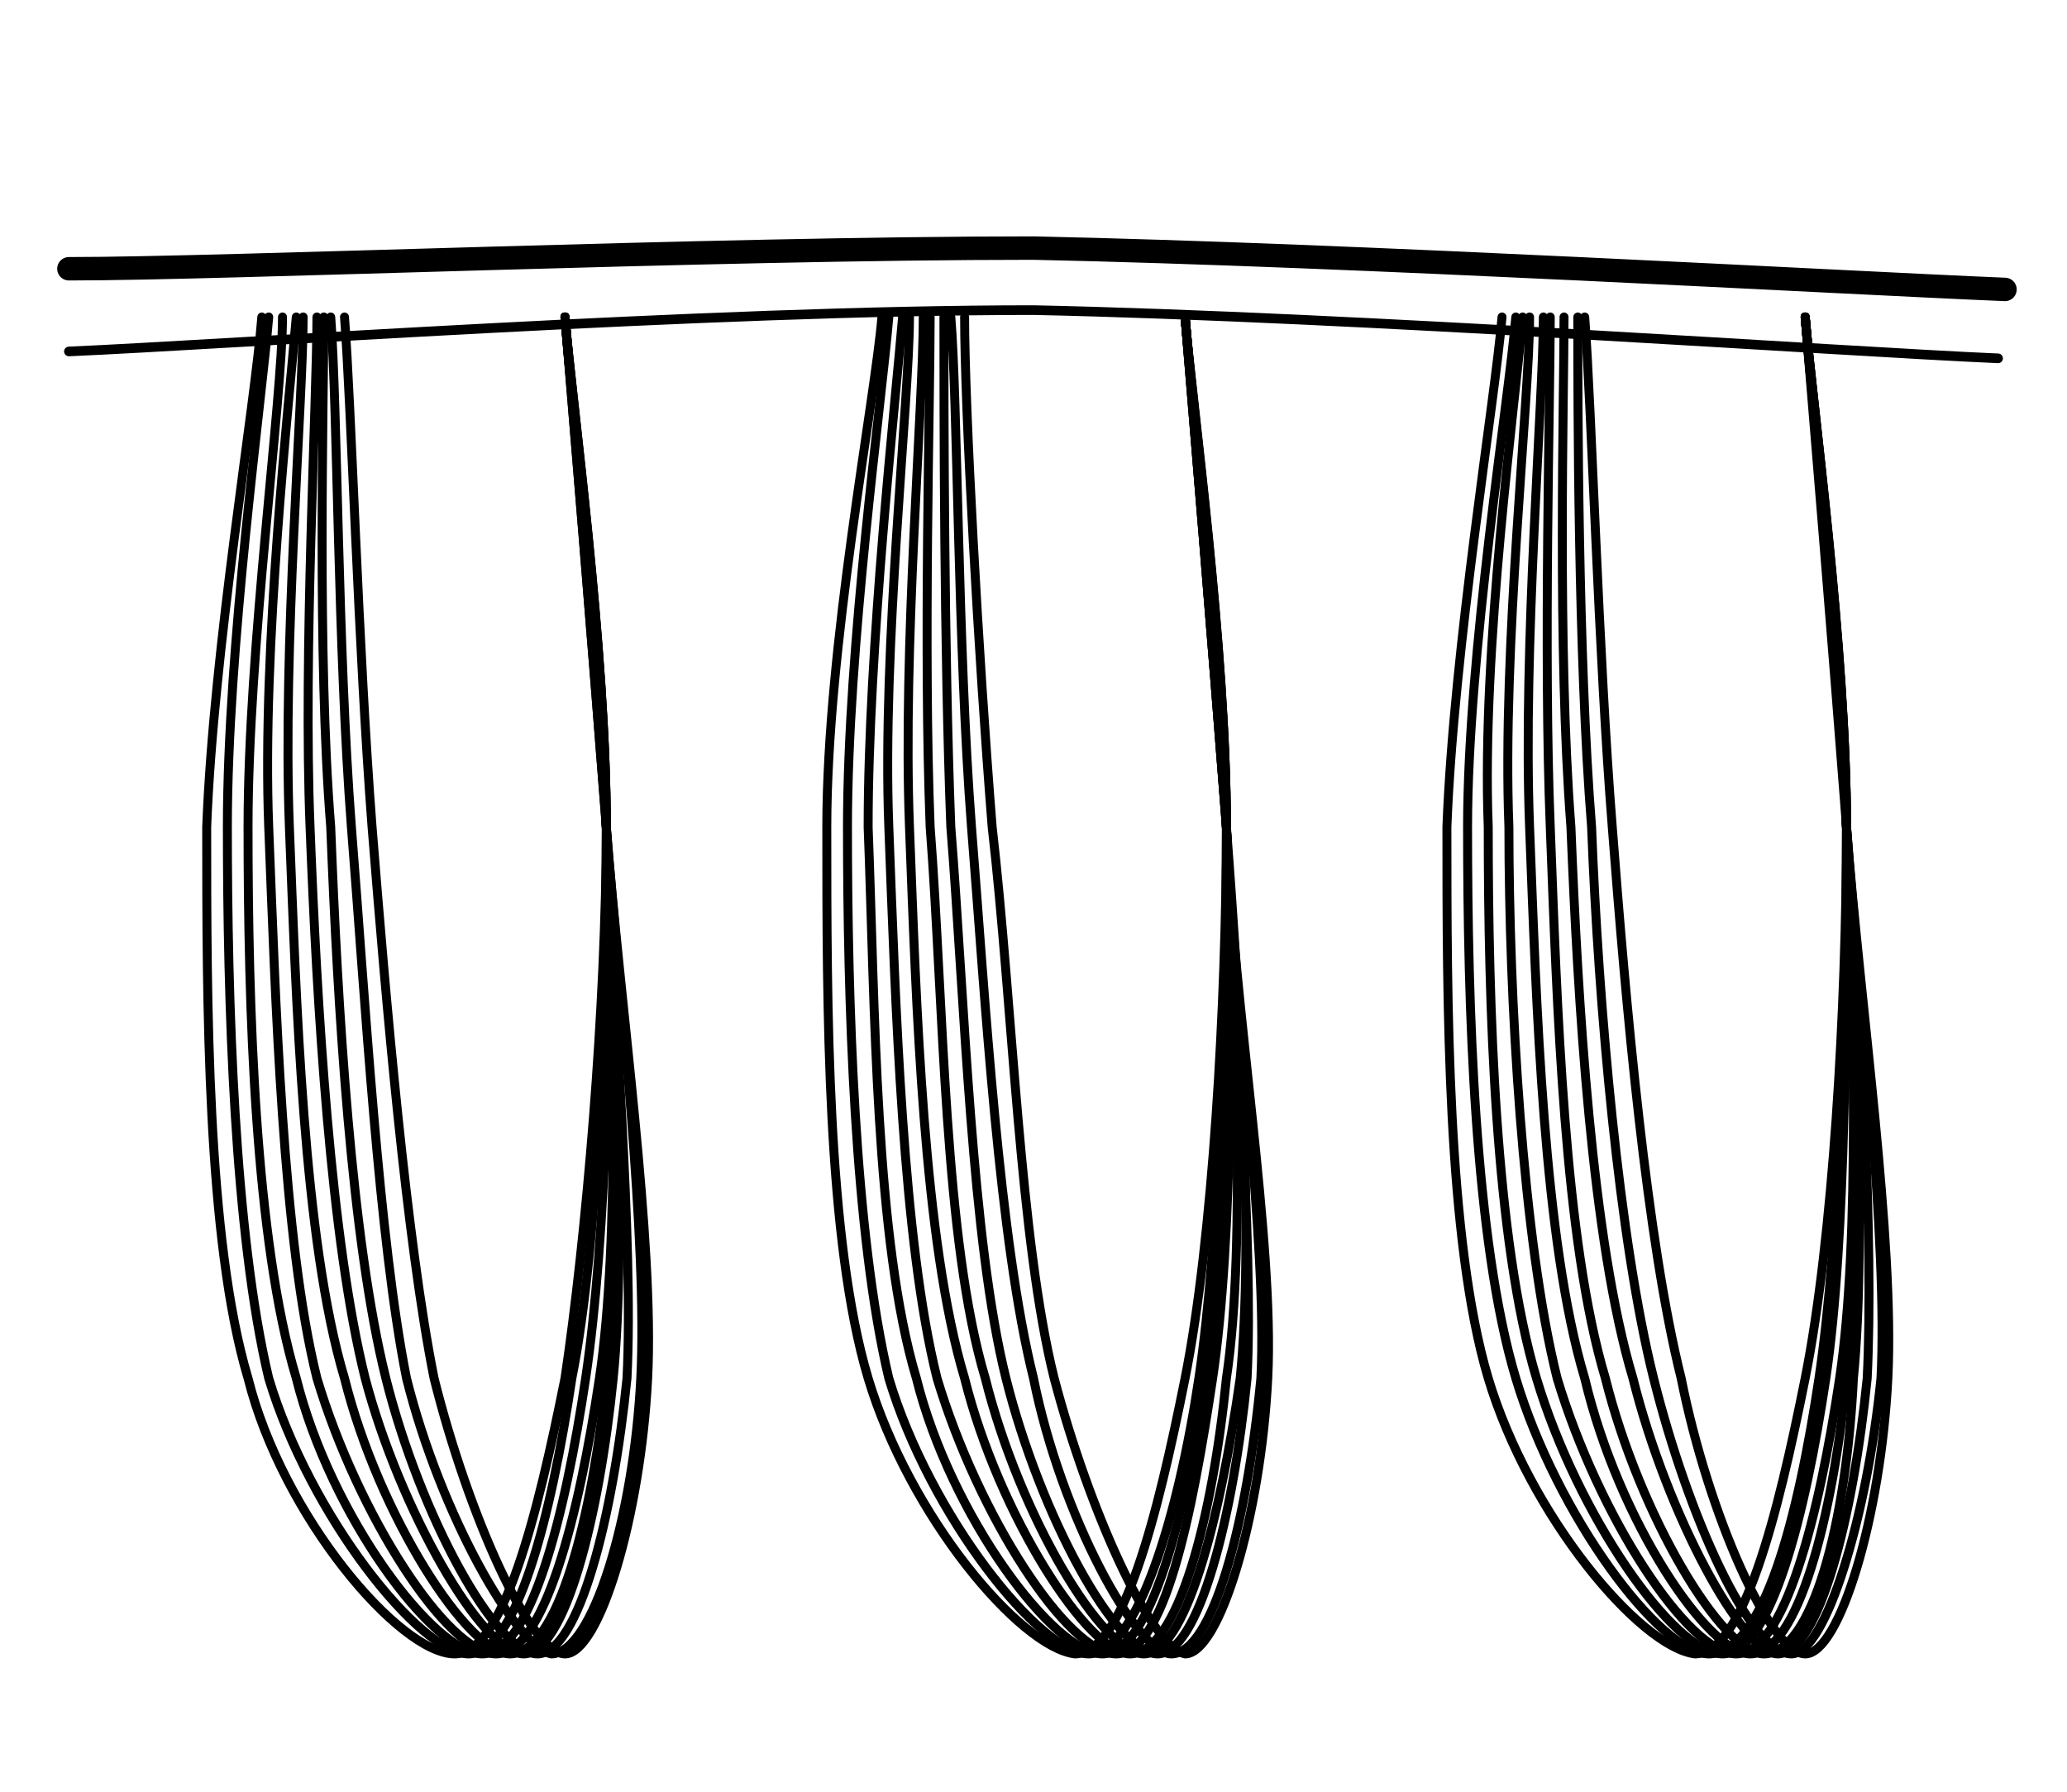
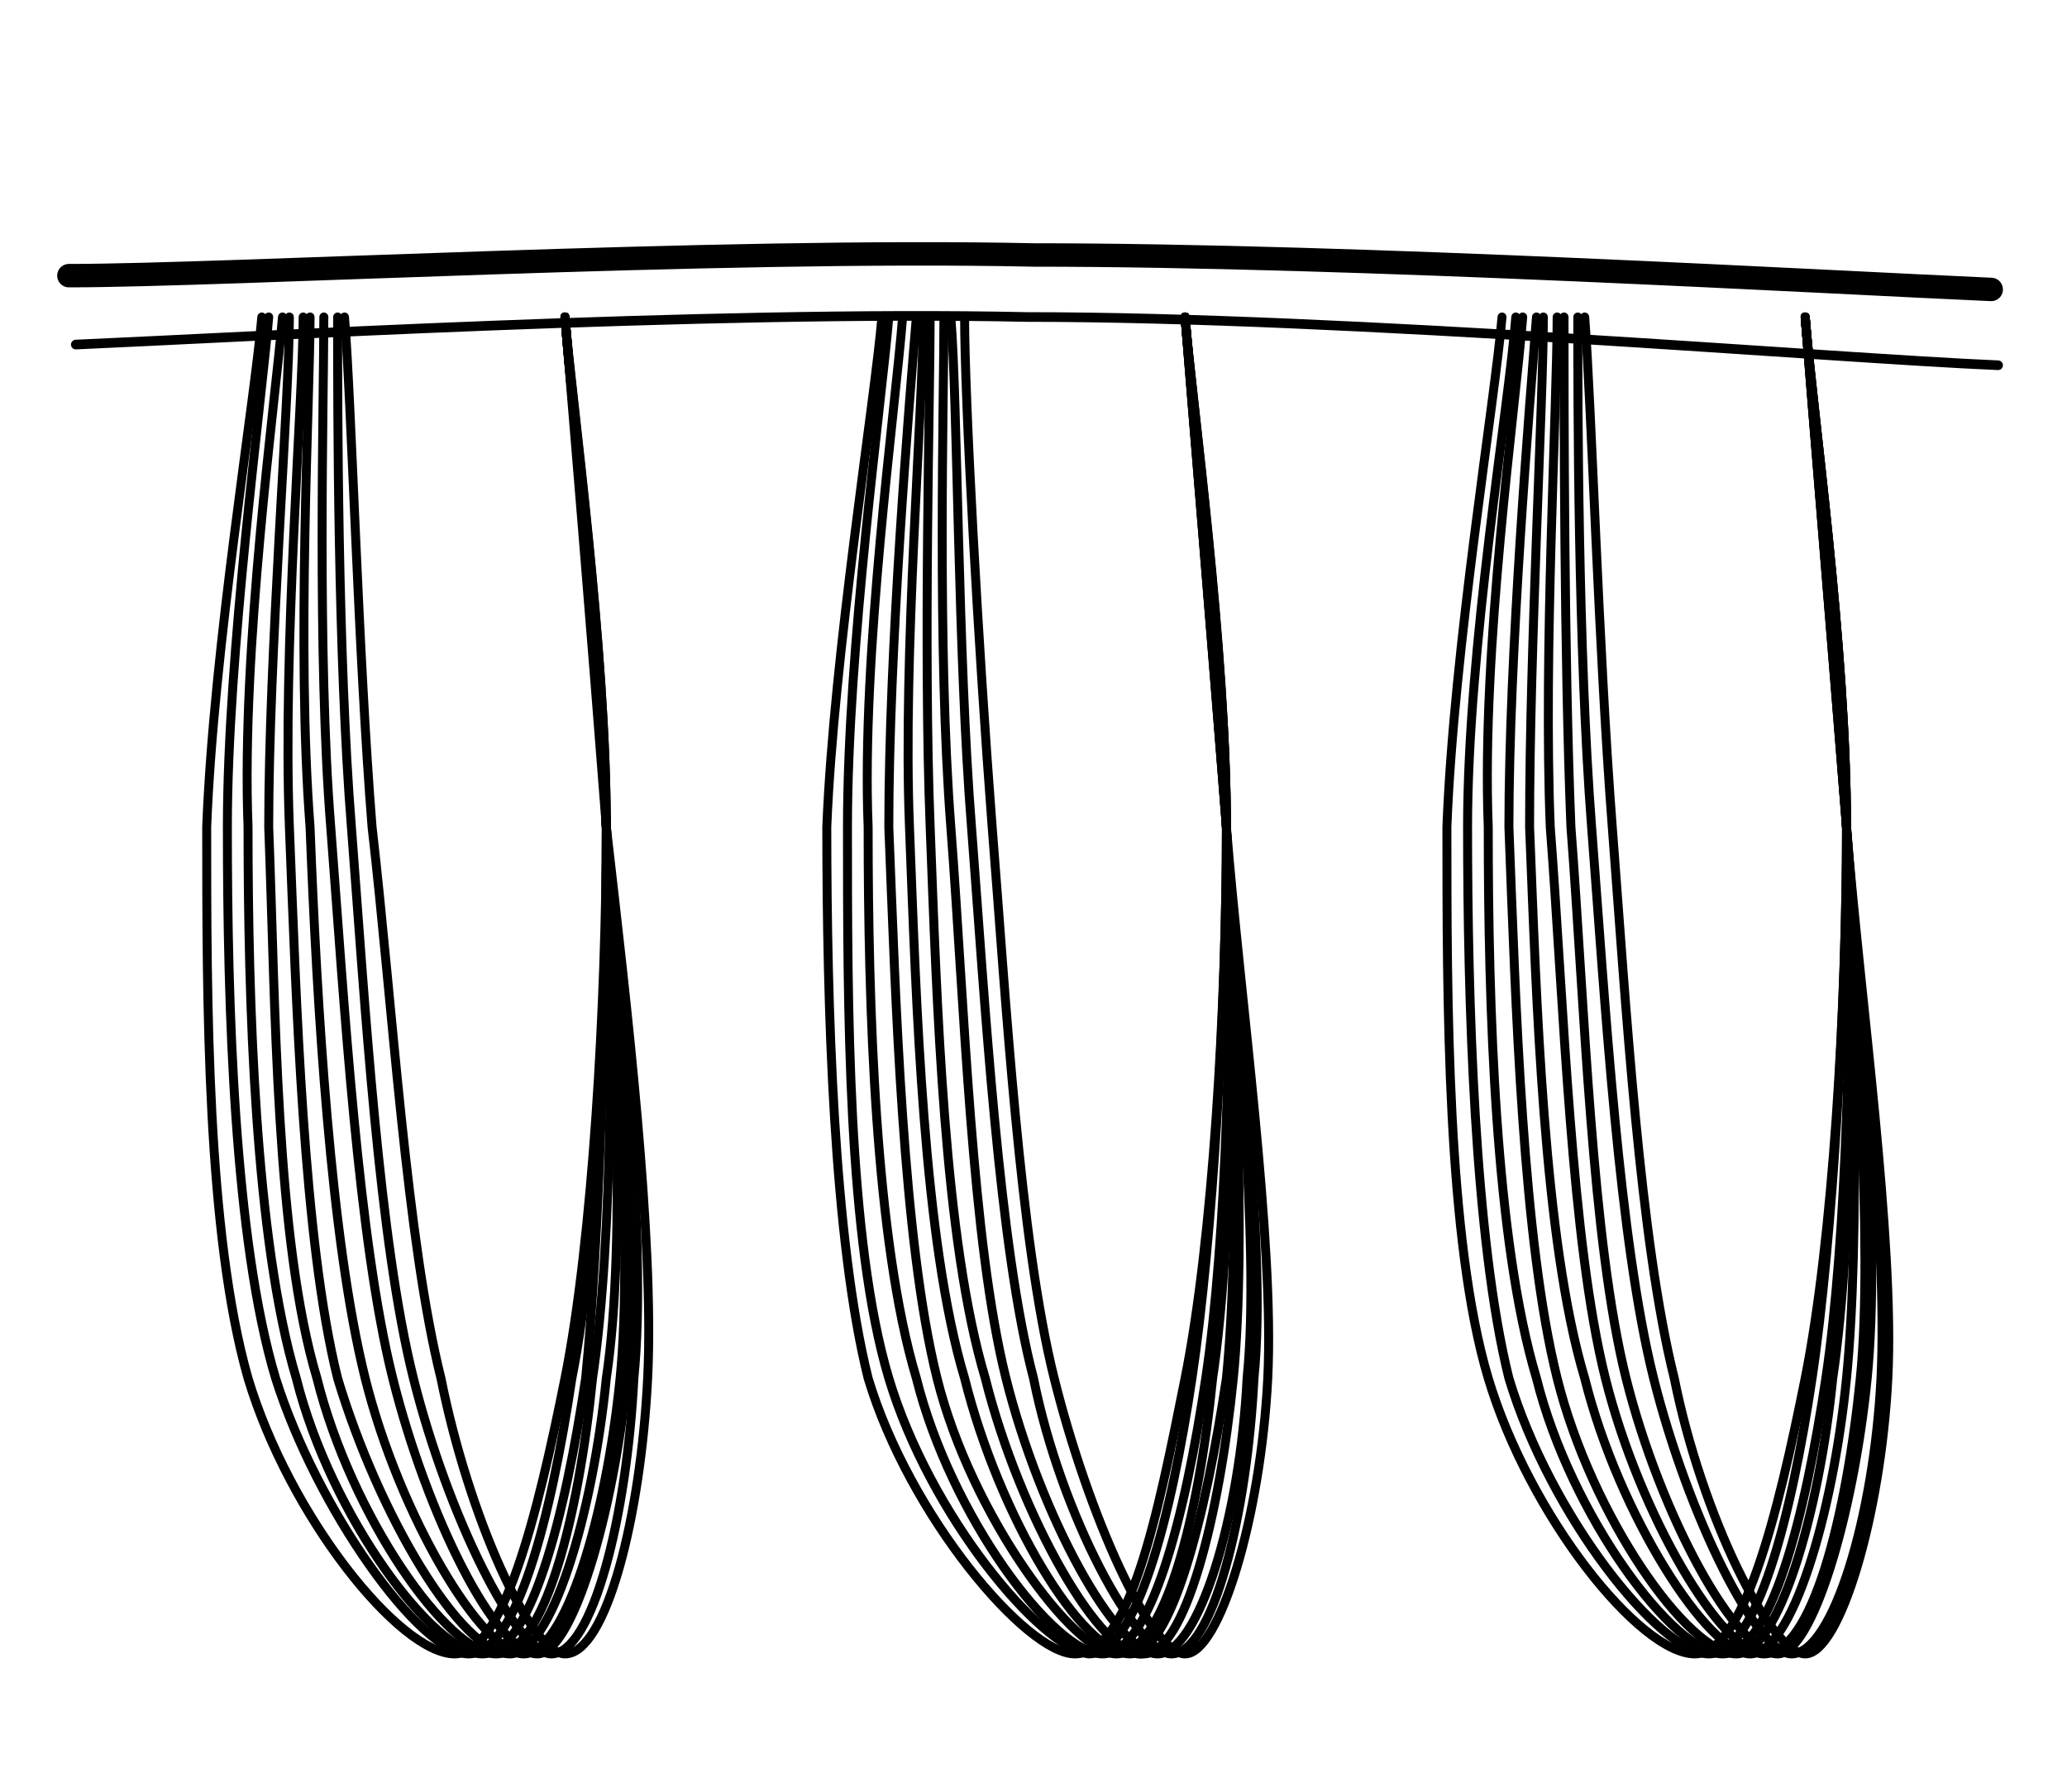
<svg xmlns="http://www.w3.org/2000/svg" viewBox="0 0 300 260" fill="none" stroke="currentColor" stroke-linecap="round" stroke-linejoin="round" aria-hidden="true" focusable="false">
-   <path d="M10 39C33 39 103 36 150 36C197 37 267 41 291 42" stroke-width="3.4" />
-   <path d="M10 51C33 50 103 45 150 45C197 46 267 51 290 52" stroke-width="1.4" />
-   <path d="M38 46C37 59 31 94 30 120C30 145 30 180 36 200C41 220 58 240 66 240C73 240 78 220 82 200C85 180 88 146 88 120C88 95 83 58 82 46" stroke-width="1.3" />
-   <path d="M39 46C38 58 33 94 33 120C33 145 34 179 39 200C45 220 61 240 68 240C75 240 80 220 83 200C87 180 88 145 88 120C88 94 83 59 82 46" stroke-width="1.3" />
-   <path d="M41 46C41 58 36 94 36 120C36 146 37 180 43 200C48 220 63 240 70 240C77 240 82 220 85 200C88 180 89 145 88 120C88 94 83 58 82 46" stroke-width="1.3" />
-   <path d="M43 46C42 58 38 94 39 120C40 145 41 180 46 200C52 220 65 240 72 240C79 240 84 220 87 200C90 180 89 146 88 120C87 95 83 59 82 46" stroke-width="1.3" />
-   <path d="M44 46C44 58 41 94 42 120C43 145 44 180 50 200C55 220 68 240 74 240C81 240 86 220 88 200C91 180 89 146 88 120C87 94 83 58 82 46" stroke-width="1.3" />
-   <path d="M46 46C46 58 44 95 45 120C46 146 48 180 53 200C58 219 70 240 76 240C82 240 87 220 89 200C91 180 89 146 88 120C87 94 83 58 82 46" stroke-width="1.3" />
-   <path d="M47 46C47 59 46 95 48 120C49 146 51 180 56 200C61 220 72 240 78 240C84 240 89 220 91 200C92 180 89 146 88 120C87 95 83 59 82 46" stroke-width="1.3" />
-   <path d="M48 46C49 59 49 94 51 120C53 145 55 180 59 200C64 220 75 239 80 240C86 240 92 220 93 200C94 180 90 145 88 120C86 94 83 58 82 46" stroke-width="1.3" />
-   <path d="M50 46C51 59 52 94 54 120C56 145 59 180 63 200C68 220 77 240 82 240C87 240 93 220 94 200C95 180 90 146 88 120C86 94 83 58 82 46" stroke-width="1.3" />
-   <path d="M128 46C127 58 120 94 120 120C120 146 120 180 126 200C132 220 148 239 156 240C163 240 168 220 172 200C176 180 178 145 178 120C178 94 173 58 172 46" stroke-width="1.3" />
-   <path d="M129 46C128 58 123 94 123 120C123 145 124 179 129 200C135 220 151 240 158 240C165 240 171 220 174 200C177 180 178 146 178 120C177 94 173 58 172 46" stroke-width="1.3" />
-   <path d="M131 46C130 58 126 94 126 120C127 146 127 180 133 200C138 220 153 240 160 240C167 240 172 220 175 200C178 180 179 146 178 120C178 95 173 59 172 46" stroke-width="1.3" />
-   <path d="M132 46C132 58 128 94 129 120C130 146 131 180 136 200C142 220 155 240 162 240C169 240 173 220 176 200C179 180 179 145 178 120C178 94 173 59 172 46" stroke-width="1.3" />
-   <path d="M134 46C134 59 131 94 132 120C133 146 134 180 140 200C145 220 158 240 164 240C171 240 176 220 178 200C181 180 179 145 178 120C177 94 173 58 172 46" stroke-width="1.3" />
-   <path d="M135 46C135 59 134 94 135 120C137 146 137 180 143 200C148 220 160 240 166 240C172 240 177 221 180 200C182 180 180 146 178 120C177 94 173 58 172 46" stroke-width="1.3" />
-   <path d="M137 46C137 59 137 94 138 120C140 145 141 180 146 200C151 220 162 240 168 240C174 240 179 220 181 200C182 180 179 145 178 120C176 94 173 58 172 46" stroke-width="1.3" />
-   <path d="M138 46C139 58 139 94 141 120C143 145 145 180 150 200C154 220 165 240 170 240C176 240 181 221 183 200C184 180 179 145 178 120C176 94 173 58 172 46" stroke-width="1.3" />
-   <path d="M140 46C140 59 142 95 144 120C147 146 148 180 153 200C158 219 167 239 172 240C177 240 183 220 184 200C185 180 179 146 178 120C176 94 173 58 172 46" stroke-width="1.3" />
-   <path d="M218 46C217 58 211 94 210 120C210 145 210 180 216 200C222 220 238 239 246 240C253 240 258 220 262 200C266 180 268 146 268 120C268 94 263 58 262 46" stroke-width="1.3" />
-   <path d="M220 46C219 58 213 95 213 120C213 146 214 180 220 200C226 220 241 240 248 240C256 240 261 220 264 200C267 180 268 146 268 120C268 95 263 58 262 46" stroke-width="1.3" />
-   <path d="M221 46C220 58 215 94 216 120C216 146 217 180 223 200C229 220 243 240 250 240C257 240 262 220 265 200C268 180 268 145 268 120C267 94 263 58 262 46" stroke-width="1.3" />
-   <path d="M222 46C222 58 218 94 219 120C219 145 221 180 226 200C232 220 245 240 252 240C259 240 264 220 267 200C270 180 269 146 268 120C268 95 263 58 262 46" stroke-width="1.3" />
-   <path d="M224 46C224 58 221 94 222 120C223 146 224 180 230 200C235 221 248 240 254 240C261 240 266 220 268 200C270 180 269 146 268 120C267 94 263 58 262 46" stroke-width="1.3" />
-   <path d="M225 46C225 58 224 95 225 120C226 146 227 180 233 200C238 220 250 240 256 240C263 240 268 221 269 200C271 180 269 145 268 120C267 94 263 58 262 46" stroke-width="1.3" />
-   <path d="M227 46C227 58 226 94 228 120C229 145 231 180 237 200C242 220 253 240 258 240C264 240 269 220 271 200C272 180 270 146 268 120C267 95 263 59 262 46" stroke-width="1.3" />
-   <path d="M229 46C229 58 229 95 231 120C232 146 235 180 240 200C245 220 254 240 260 240C265 240 271 220 273 200C274 180 270 146 268 120C267 94 263 58 262 46" stroke-width="1.3" />
-   <path d="M230 46C231 59 232 95 234 120C236 146 239 180 244 200C248 220 257 240 262 240C267 240 273 220 274 200C275 180 270 146 268 120C266 94 263 58 262 46" stroke-width="1.3" />
+   <path d="M10 40C33 40 104 36 150 37C197 37 266 41 289 42" stroke-width="3.4" />
+   <path d="M11 50C34 49 103 45 149 46C196 46 266 52 290 53" stroke-width="1.4" />
+   <path d="M38 46C37 58 31 94 30 120C30 145 30 179 36 200C42 220 58 240 66 240C73 240 78 220 82 200C86 180 88 145 88 120C88 94 83 59 82 46" stroke-width="1.3" />
+   <path d="M39 46C38 58 33 95 33 120C33 146 34 180 40 200C46 219 61 240 68 240C75 240 80 220 83 200C87 180 88 146 88 120C88 94 83 58 82 46" stroke-width="1.3" />
+   <path d="M41 46C40 58 35 94 36 120C36 145 37 180 43 200C48 220 63 240 70 240C77 240 82 220 85 200C87 180 88 146 88 120C87 95 83 59 82 46" stroke-width="1.3" />
+   <path d="M42 46C42 58 39 95 39 120C40 146 40 180 46 200C51 220 65 240 72 240C79 240 84 220 86 200C89 180 89 146 88 120C87 95 83 59 82 46" stroke-width="1.3" />
+   <path d="M44 46C44 58 41 94 42 120C43 145 44 180 49 200C55 220 67 240 74 240C80 240 86 220 88 200C91 180 89 146 88 120C87 94 83 58 82 46" stroke-width="1.3" />
+   <path d="M45 46C45 58 43 94 45 120C46 146 48 180 53 200C58 220 70 240 76 240C82 240 88 220 90 200C92 180 89 145 88 120C87 94 83 59 82 46" stroke-width="1.3" />
+   <path d="M47 46C47 58 46 95 48 120C50 146 52 180 57 200C62 220 72 240 78 240C83 240 89 220 91 200C93 180 90 146 88 120C87 95 83 59 82 46" stroke-width="1.3" />
+   <path d="M49 46C49 59 49 95 51 120C53 146 55 180 60 200C65 220 75 240 80 240C86 240 91 220 92 200C94 180 90 145 88 120C87 94 83 59 82 46" stroke-width="1.3" />
+   <path d="M50 46C51 58 52 95 54 120C57 146 59 180 64 200C68 220 77 240 82 240C88 240 93 220 94 200C95 180 91 146 88 120C86 94 83 58 82 46" stroke-width="1.3" />
+   <path d="M128 46C127 58 121 95 120 120C120 146 121 180 126 200C132 220 149 240 156 240C164 240 168 220 172 200C176 180 178 146 178 120C178 95 173 58 172 46" stroke-width="1.3" />
+   <path d="M129 46C128 58 123 94 123 120C123 146 123 180 129 200C135 220 151 239 158 240C165 240 170 220 173 200C176 180 178 146 178 120C178 95 173 59 172 46" stroke-width="1.3" />
+   <path d="M131 46C130 59 125 95 126 120C126 146 127 180 133 200C138 220 153 240 160 240C167 240 172 220 175 200C178 180 179 146 178 120C177 95 173 58 172 46" stroke-width="1.3" />
+   <path d="M133 46C132 58 129 94 129 120C130 145 131 180 136 200C141 220 156 240 162 240C169 240 174 220 176 200C179 180 179 146 178 120C178 94 173 58 172 46" stroke-width="1.3" />
+   <path d="M134 46C134 59 131 95 132 120C133 146 134 180 140 200C145 220 157 240 164 240C170 240 175 220 178 200C180 180 179 146 178 120C177 94 173 58 172 46" stroke-width="1.3" />
+   <path d="M135 46C135 58 134 94 135 120C136 146 137 180 143 200C148 220 160 241 166 240C172 240 177 220 179 200C181 180 179 146 178 120C177 95 173 58 172 46" stroke-width="1.3" />
+   <path d="M137 46C137 58 136 94 138 120C140 146 141 180 146 200C151 220 162 240 168 240C174 240 180 220 181 200C183 180 179 146 178 120C176 94 173 58 172 46" stroke-width="1.3" />
+   <path d="M138 46C139 58 139 95 141 120C143 146 145 181 150 200C154 220 165 240 170 240C176 240 181 220 182 200C184 180 179 146 178 120C176 95 173 58 172 46" stroke-width="1.3" />
+   <path d="M140 46C140 58 142 94 144 120C146 145 148 180 153 200C158 220 167 240 172 240C177 240 183 220 184 200C185 180 180 145 178 120C176 94 173 59 172 46" stroke-width="1.3" />
+   <path d="M218 46C217 58 211 94 210 120C210 145 210 180 216 200C222 220 238 240 246 240C253 240 258 220 262 200C266 180 268 146 268 120C268 94 263 59 262 46" stroke-width="1.3" />
+   <path d="M220 46C219 59 213 94 213 120C213 145 214 180 219 200C225 220 241 240 248 240C255 240 260 220 263 200C266 180 268 145 268 120C268 94 263 59 262 46" stroke-width="1.3" />
+   <path d="M221 46C220 59 215 94 216 120C216 146 217 180 223 200C228 220 243 240 250 240C257 240 262 220 265 200C268 180 269 145 268 120C268 94 263 59 262 46" stroke-width="1.3" />
+   <path d="M223 46C222 59 219 95 219 120C220 146 221 180 226 200C231 220 245 240 252 240C258 240 264 220 266 200C269 180 269 146 268 120C267 95 263 58 262 46" stroke-width="1.3" />
+   <path d="M224 46C224 58 222 94 222 120C223 145 224 180 230 200C235 220 248 240 254 240C260 240 266 220 268 200C270 180 269 145 268 120C267 94 263 59 262 46" stroke-width="1.3" />
+   <path d="M226 46C226 59 224 95 225 120C227 146 228 180 233 200C238 220 250 240 256 240C263 240 268 220 270 200C272 180 269 146 268 120C267 94 263 58 262 46" stroke-width="1.3" />
+   <path d="M227 46C227 59 227 95 228 120C230 146 231 180 236 200C241 220 252 240 258 240C263 240 269 220 271 200C273 180 270 146 268 120C266 95 263 59 262 46" stroke-width="1.3" />
+   <path d="M229 46C229 58 229 94 231 120C233 146 235 180 240 200C245 220 255 240 260 240C266 240 272 220 273 200C274 180 270 146 268 120C266 95 263 58 262 46" stroke-width="1.3" />
+   <path d="M230 46C231 59 232 94 234 120C236 146 238 180 243 200C247 220 257 240 262 240C267 240 273 220 274 200C275 180 270 145 268 120C266 94 263 59 262 46" stroke-width="1.3" />
</svg>
